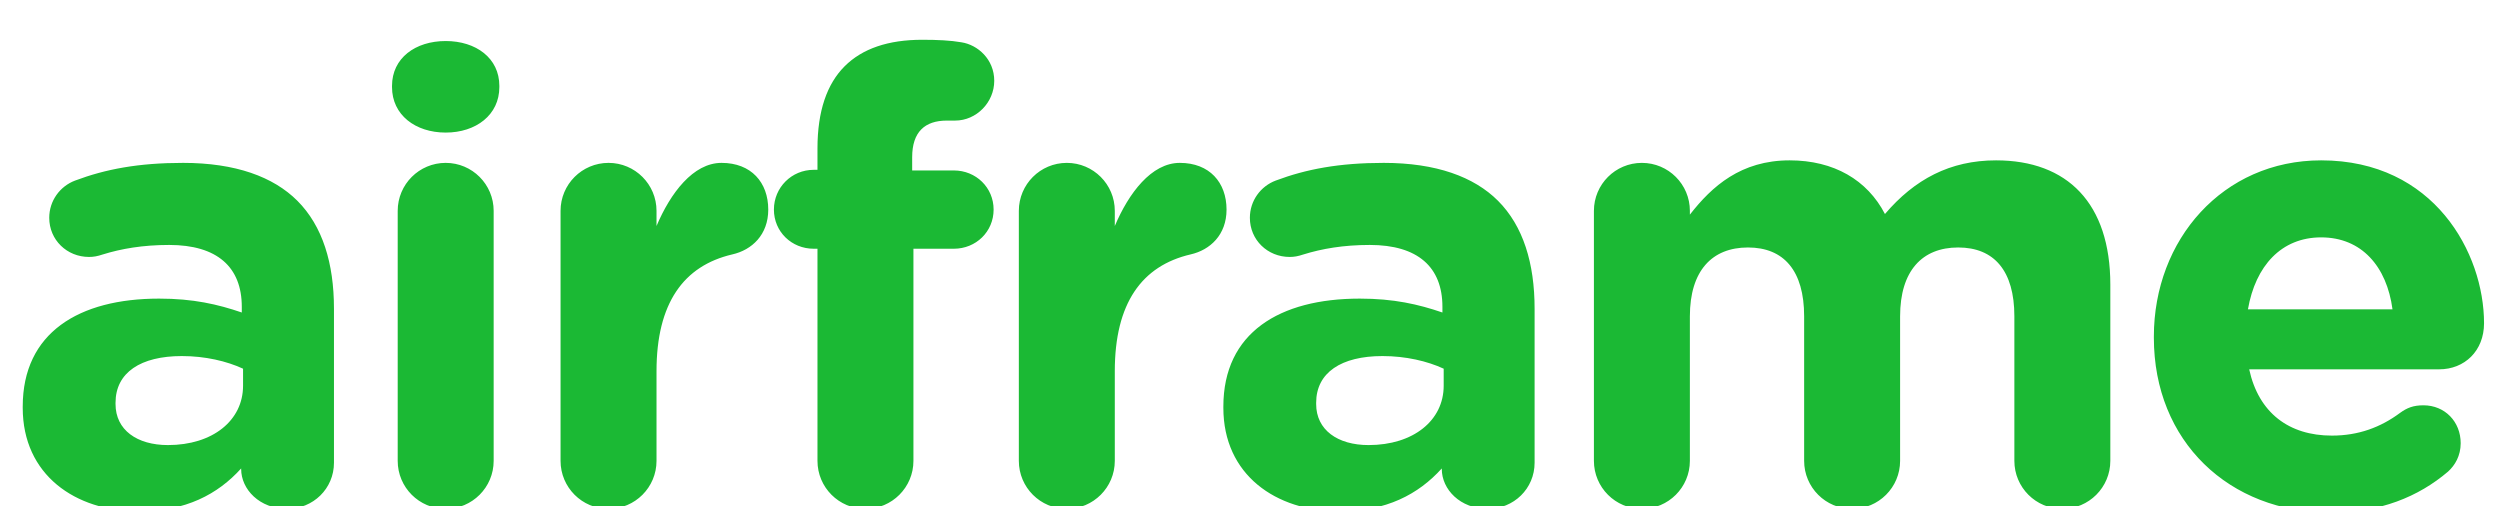
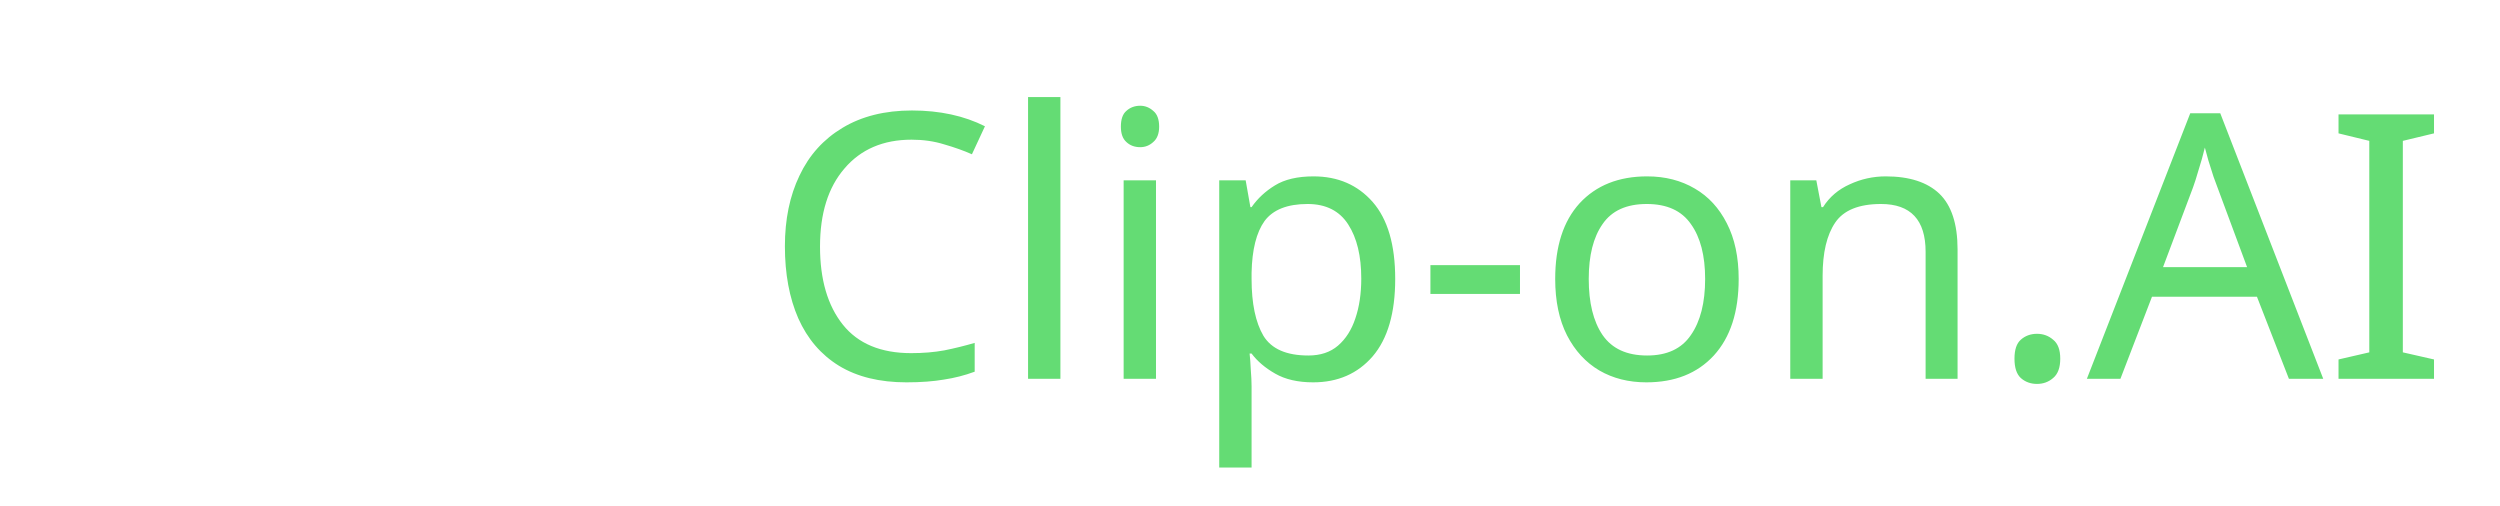
- <svg xmlns="http://www.w3.org/2000/svg" version="1.1" viewBox="0 0 99 20" width="99px" height="20px">
-   <g fill="#1BB934" fill-rule="evenodd">
-     <path d="m5.5 20.25c-2.525 0-4.6-1.45-4.6-4.1v-0.05c0-2.925 2.225-4.275 5.4-4.275 1.35 0 2.325 0.225 3.275 0.55v-0.225c0-1.575-0.975-2.45-2.875-2.45-1.05 0-1.9 0.15-2.625 0.375-0.225 0.075-0.375 0.1-0.55 0.1-0.875 0-1.575-0.675-1.575-1.55 0-0.675 0.425-1.25 1.025-1.475 1.2-0.45 2.5-0.7 4.275-0.7 2.075 0 3.575 0.55 4.525 1.5 1 1 1.45 2.475 1.45 4.275v6.1c0 1.025-0.825 1.825-1.85 1.825-1.1 0-1.825-0.775-1.825-1.575v-0.025c-0.925 1.025-2.2 1.7-4.05 1.7zm1.15-2.625c1.775 0 2.975-0.975 2.975-2.35v-0.675c-0.65-0.3-1.5-0.5-2.425-0.5-1.625 0-2.625 0.65-2.625 1.85v0.05c0 1.025 0.85 1.625 2.075 1.625zm8.874-14.175v-0.05c0-1.1 0.925-1.775 2.125-1.775s2.125 0.675 2.125 1.775v0.05c0 1.1-0.925 1.8-2.125 1.8s-2.125-0.7-2.125-1.8zm0.225 14.8v-9.9c0-1.05 0.85-1.9 1.9-1.9s1.9 0.85 1.9 1.9v9.9c0 1.05-0.85 1.9-1.9 1.9s-1.9-0.85-1.9-1.9zm6.449 0v-9.9c0-1.05 0.85-1.9 1.9-1.9s1.9 0.85 1.9 1.9v0.6c0.55-1.3 1.45-2.5 2.575-2.5 1.175 0 1.85 0.775 1.85 1.85 0 1-0.65 1.6-1.425 1.775-1.925 0.45-3 1.925-3 4.625v3.55c0 1.05-0.85 1.9-1.9 1.9s-1.9-0.85-1.9-1.9zm10.174 0v-8.4h-0.15c-0.875 0-1.575-0.675-1.575-1.55s0.7-1.575 1.575-1.575h0.15v-0.85c0-1.475 0.375-2.55 1.075-3.25s1.725-1.05 3.075-1.05c0.6 0 1.125 0.025 1.55 0.1 0.65 0.1 1.3 0.675 1.3 1.525s-0.7 1.575-1.55 1.575h-0.325c-0.875 0-1.375 0.45-1.375 1.45v0.525h1.65c0.875 0 1.575 0.675 1.575 1.55s-0.7 1.55-1.575 1.55h-1.6v8.4c0 1.05-0.85 1.9-1.9 1.9s-1.9-0.85-1.9-1.9zm7.974 0v-9.9c0-1.05 0.85-1.9 1.9-1.9s1.9 0.85 1.9 1.9v0.6c0.55-1.3 1.45-2.5 2.575-2.5 1.175 0 1.85 0.775 1.85 1.85 0 1-0.65 1.6-1.425 1.775-1.925 0.45-3 1.925-3 4.625v3.55c0 1.05-0.85 1.9-1.9 1.9s-1.9-0.85-1.9-1.9zm12.699 2c-2.525 0-4.6-1.45-4.6-4.1v-0.05c0-2.925 2.225-4.275 5.4-4.275 1.35 0 2.325 0.225 3.275 0.55v-0.225c0-1.575-0.975-2.45-2.875-2.45-1.05 0-1.9 0.15-2.625 0.375-0.225 0.075-0.375 0.1-0.55 0.1-0.875 0-1.575-0.675-1.575-1.55 0-0.675 0.425-1.25 1.025-1.475 1.2-0.45 2.5-0.7 4.275-0.7 2.075 0 3.575 0.55 4.525 1.5 1 1 1.45 2.475 1.45 4.275v6.1c0 1.025-0.825 1.825-1.85 1.825-1.1 0-1.825-0.775-1.825-1.575v-0.025c-0.925 1.025-2.2 1.7-4.05 1.7zm1.15-2.625c1.775 0 2.975-0.975 2.975-2.35v-0.675c-0.65-0.3-1.5-0.5-2.425-0.5-1.625 0-2.625 0.65-2.625 1.85v0.05c0 1.025 0.85 1.625 2.075 1.625zm8.924 0.625v-9.9c0-1.05 0.85-1.9 1.9-1.9s1.9 0.85 1.9 1.9v0.15c0.875-1.125 2.025-2.15 3.95-2.15 1.75 0 3.075 0.775 3.775 2.125 1.175-1.375 2.575-2.125 4.4-2.125 2.825 0 4.525 1.7 4.525 4.925v6.975c0 1.05-0.85 1.9-1.9 1.9s-1.9-0.85-1.9-1.9v-5.725c0-1.8-0.8-2.725-2.225-2.725s-2.3 0.925-2.3 2.725v5.725c0 1.05-0.85 1.9-1.9 1.9s-1.9-0.85-1.9-1.9v-5.725c0-1.8-0.8-2.725-2.225-2.725s-2.3 0.925-2.3 2.725v5.725c0 1.05-0.85 1.9-1.9 1.9s-1.9-0.85-1.9-1.9zm25.899-6h5.725c-0.225-1.7-1.225-2.85-2.825-2.85-1.575 0-2.6 1.125-2.9 2.85zm7.925 6.425c-1.175 1-2.7 1.625-4.65 1.625-4.025 0-7-2.825-7-6.925v-0.05c0-3.825 2.725-6.975 6.625-6.975 4.475 0 6.45 3.675 6.45 6.45 0 1.1-0.775 1.825-1.775 1.825h-7.525c0.375 1.725 1.575 2.625 3.275 2.625 1.05 0 1.925-0.325 2.7-0.9 0.275-0.2 0.525-0.3 0.925-0.3 0.85 0 1.475 0.65 1.475 1.5 0 0.5-0.225 0.875-0.5 1.125z" />
-   </g>
+ <svg xmlns="http://www.w3.org/2000/svg" version="1.1" viewBox="0 0 99 20" width="99px" height="20px" id="svg1">
+   <defs id="defs1" />
+   <text xml:space="preserve" style="font-size:14.667px;font-family:'HoloLens MDL2 Assets';-inkscape-font-specification:'HoloLens MDL2 Assets';fill:#64dc74;fill-opacity:1" x="30.19" y="15" id="text1">
+     <tspan id="tspan1" x="30.19" y="15" style="font-style:normal;font-variant:normal;font-weight:normal;font-stretch:normal;font-family:Impact;-inkscape-font-specification:Impact;fill:#64dc74;fill-opacity:1">Clip-on.AI</tspan>
+   </text>
</svg>
